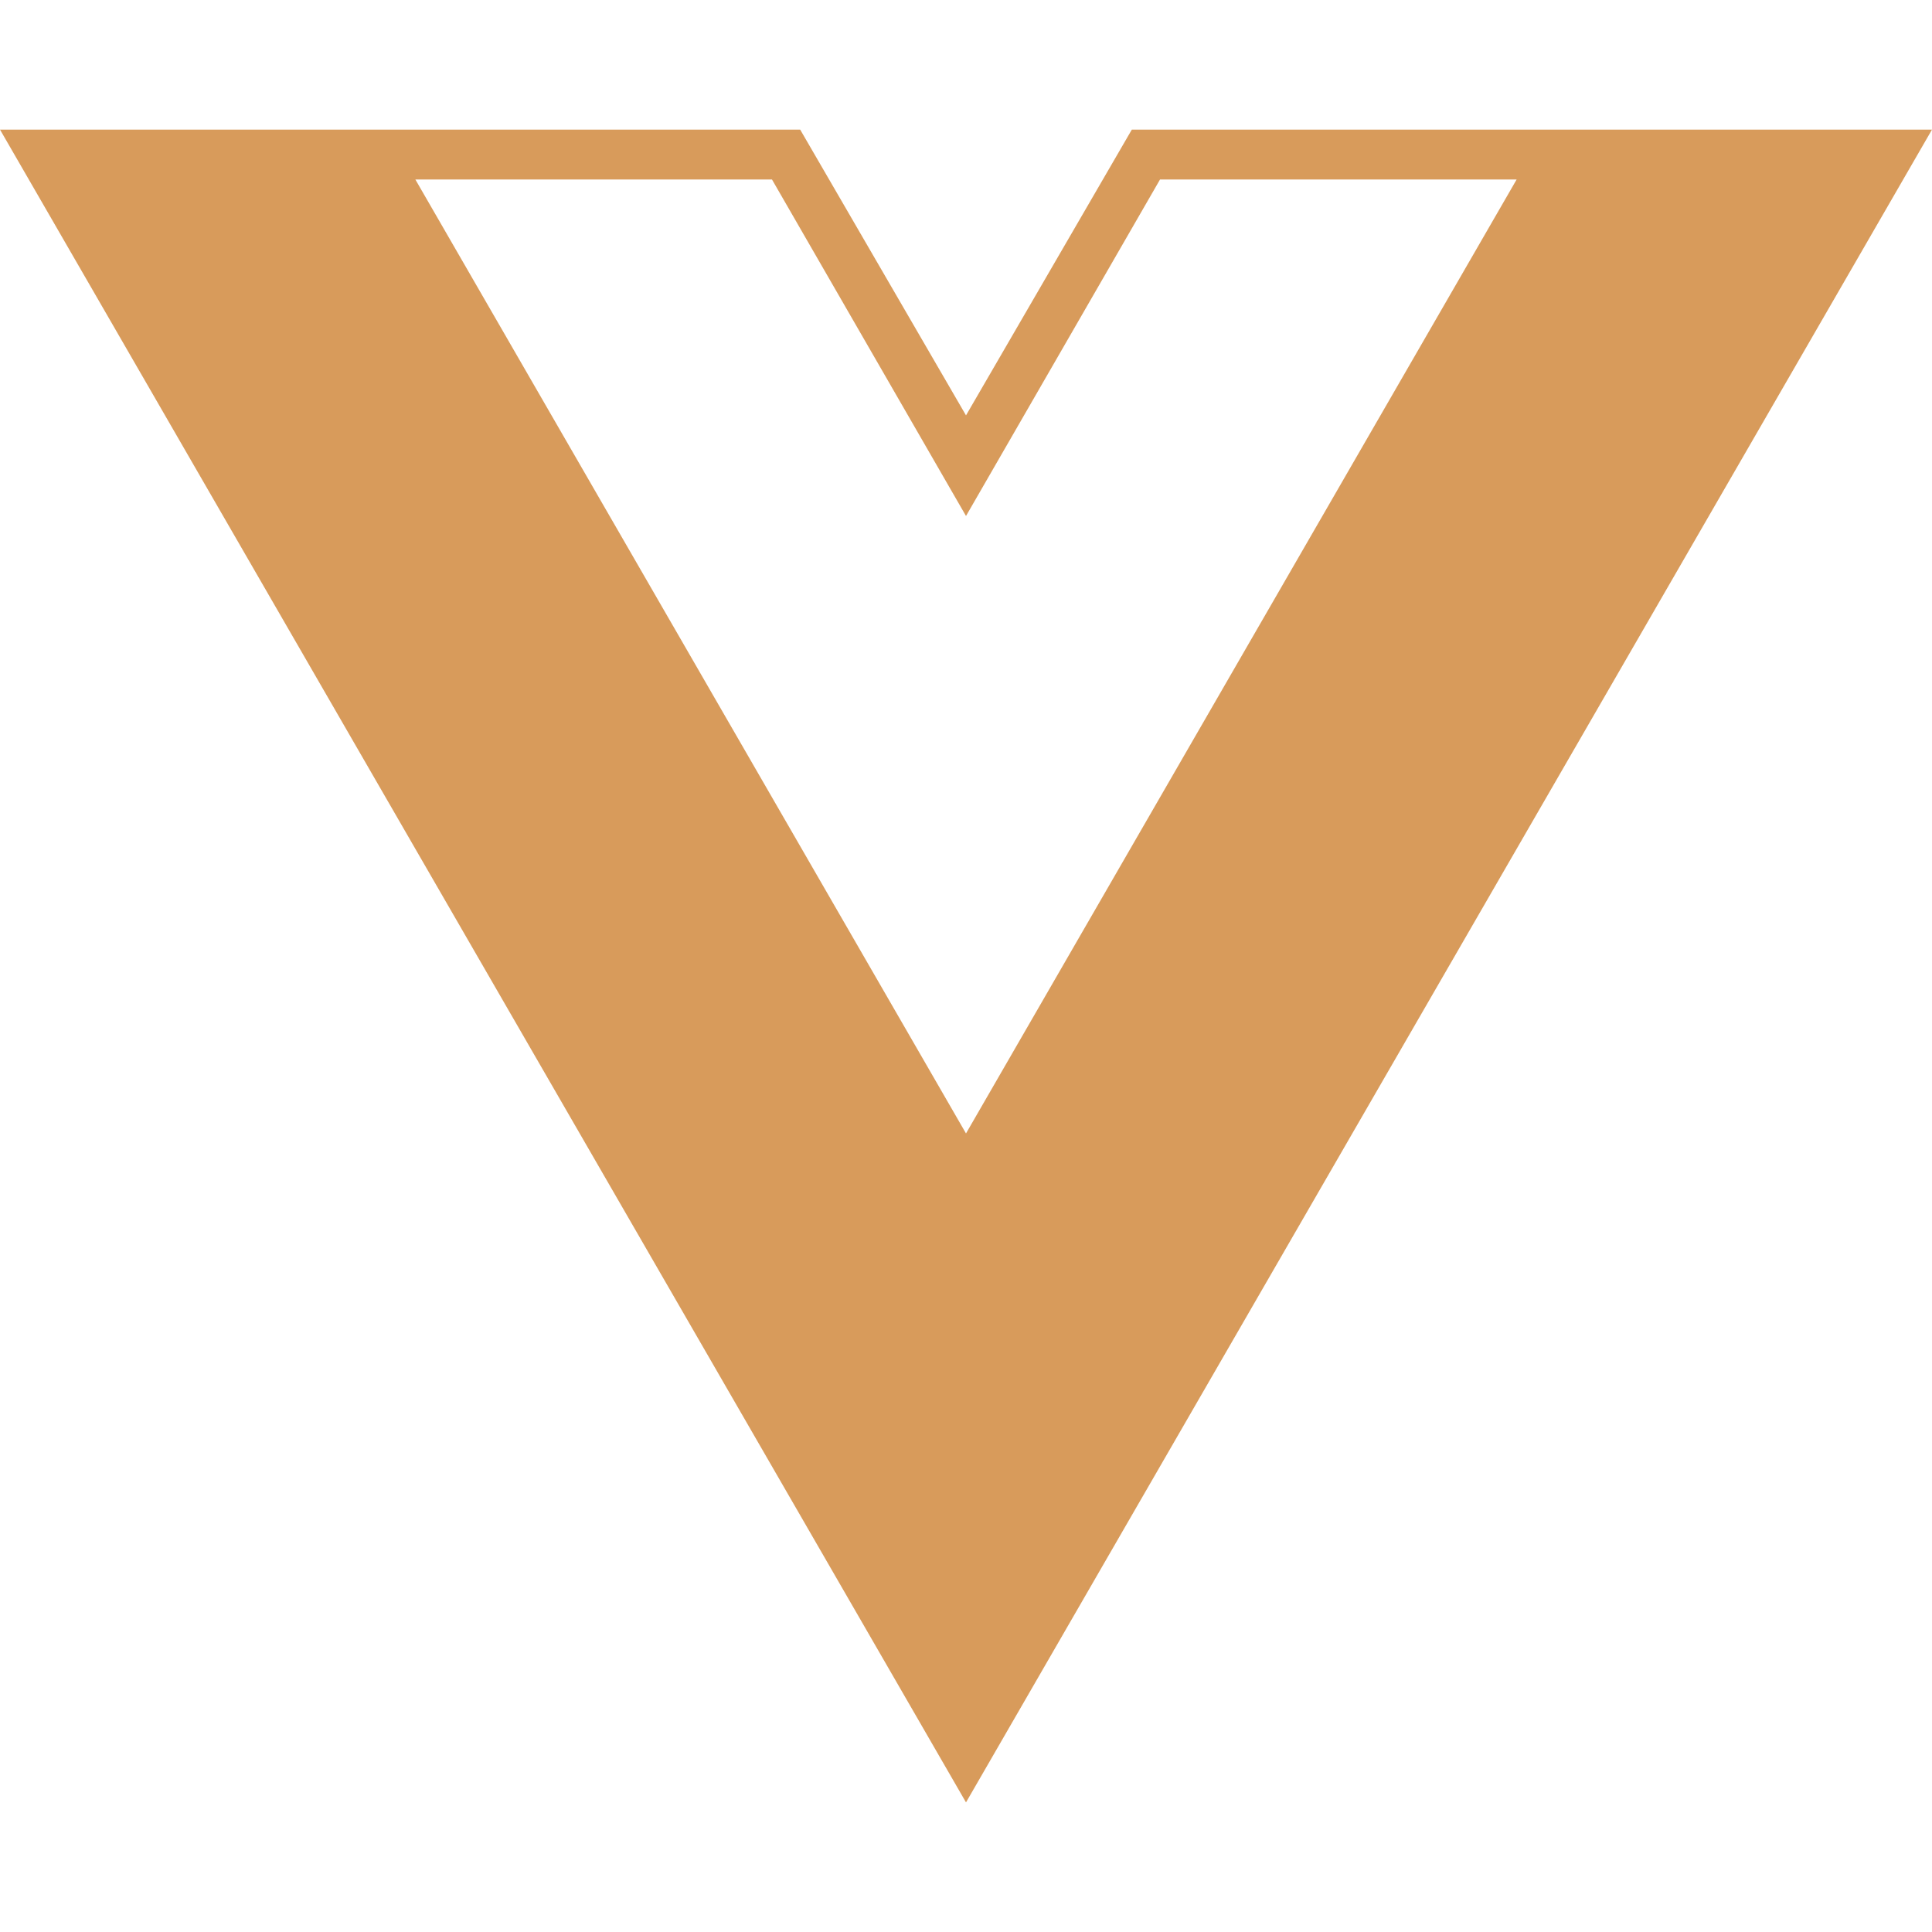
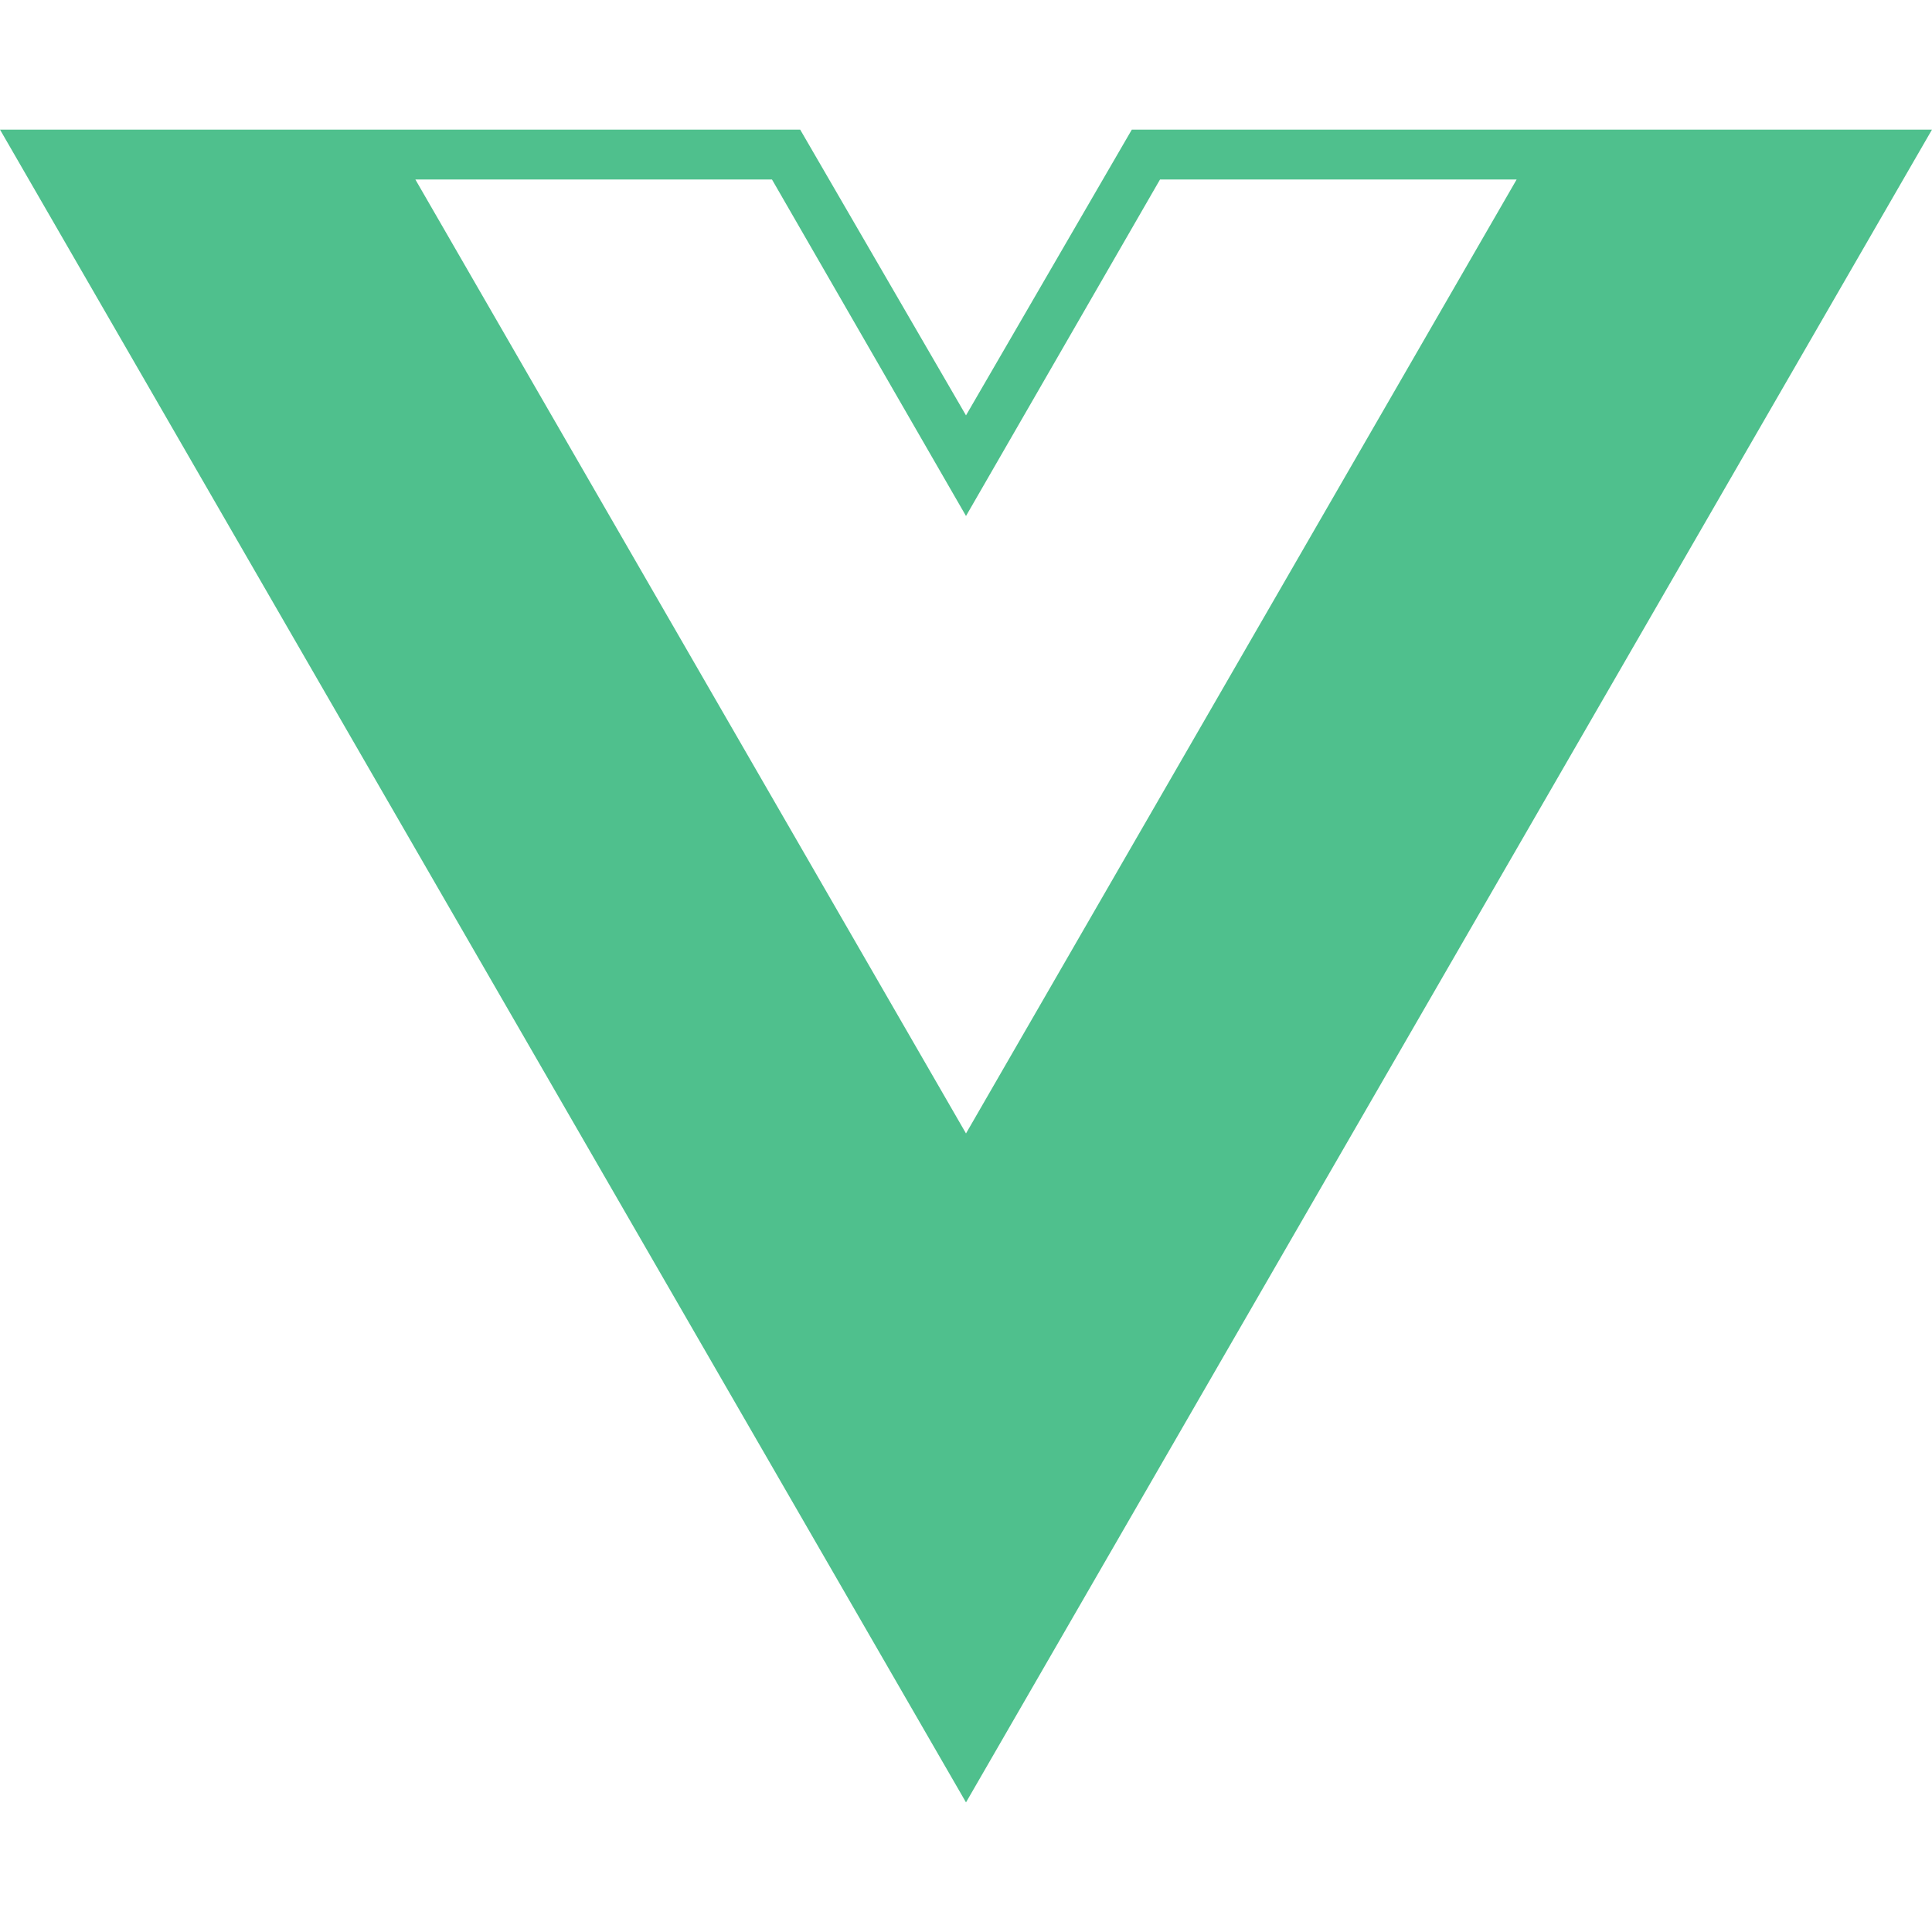
- <svg xmlns="http://www.w3.org/2000/svg" fill="#D89B5B" role="img" viewBox="0 0 24 24">
+ <svg xmlns="http://www.w3.org/2000/svg" fill="#4FC08D" role="img" viewBox="0 0 24 24">
  <path d="M24,1.61H14.06L12,5.16,9.94,1.61H0L12,22.39ZM12,14.08,5.16,2.23H9.59L12,6.41l2.41-4.18h4.43Z" />
</svg>
